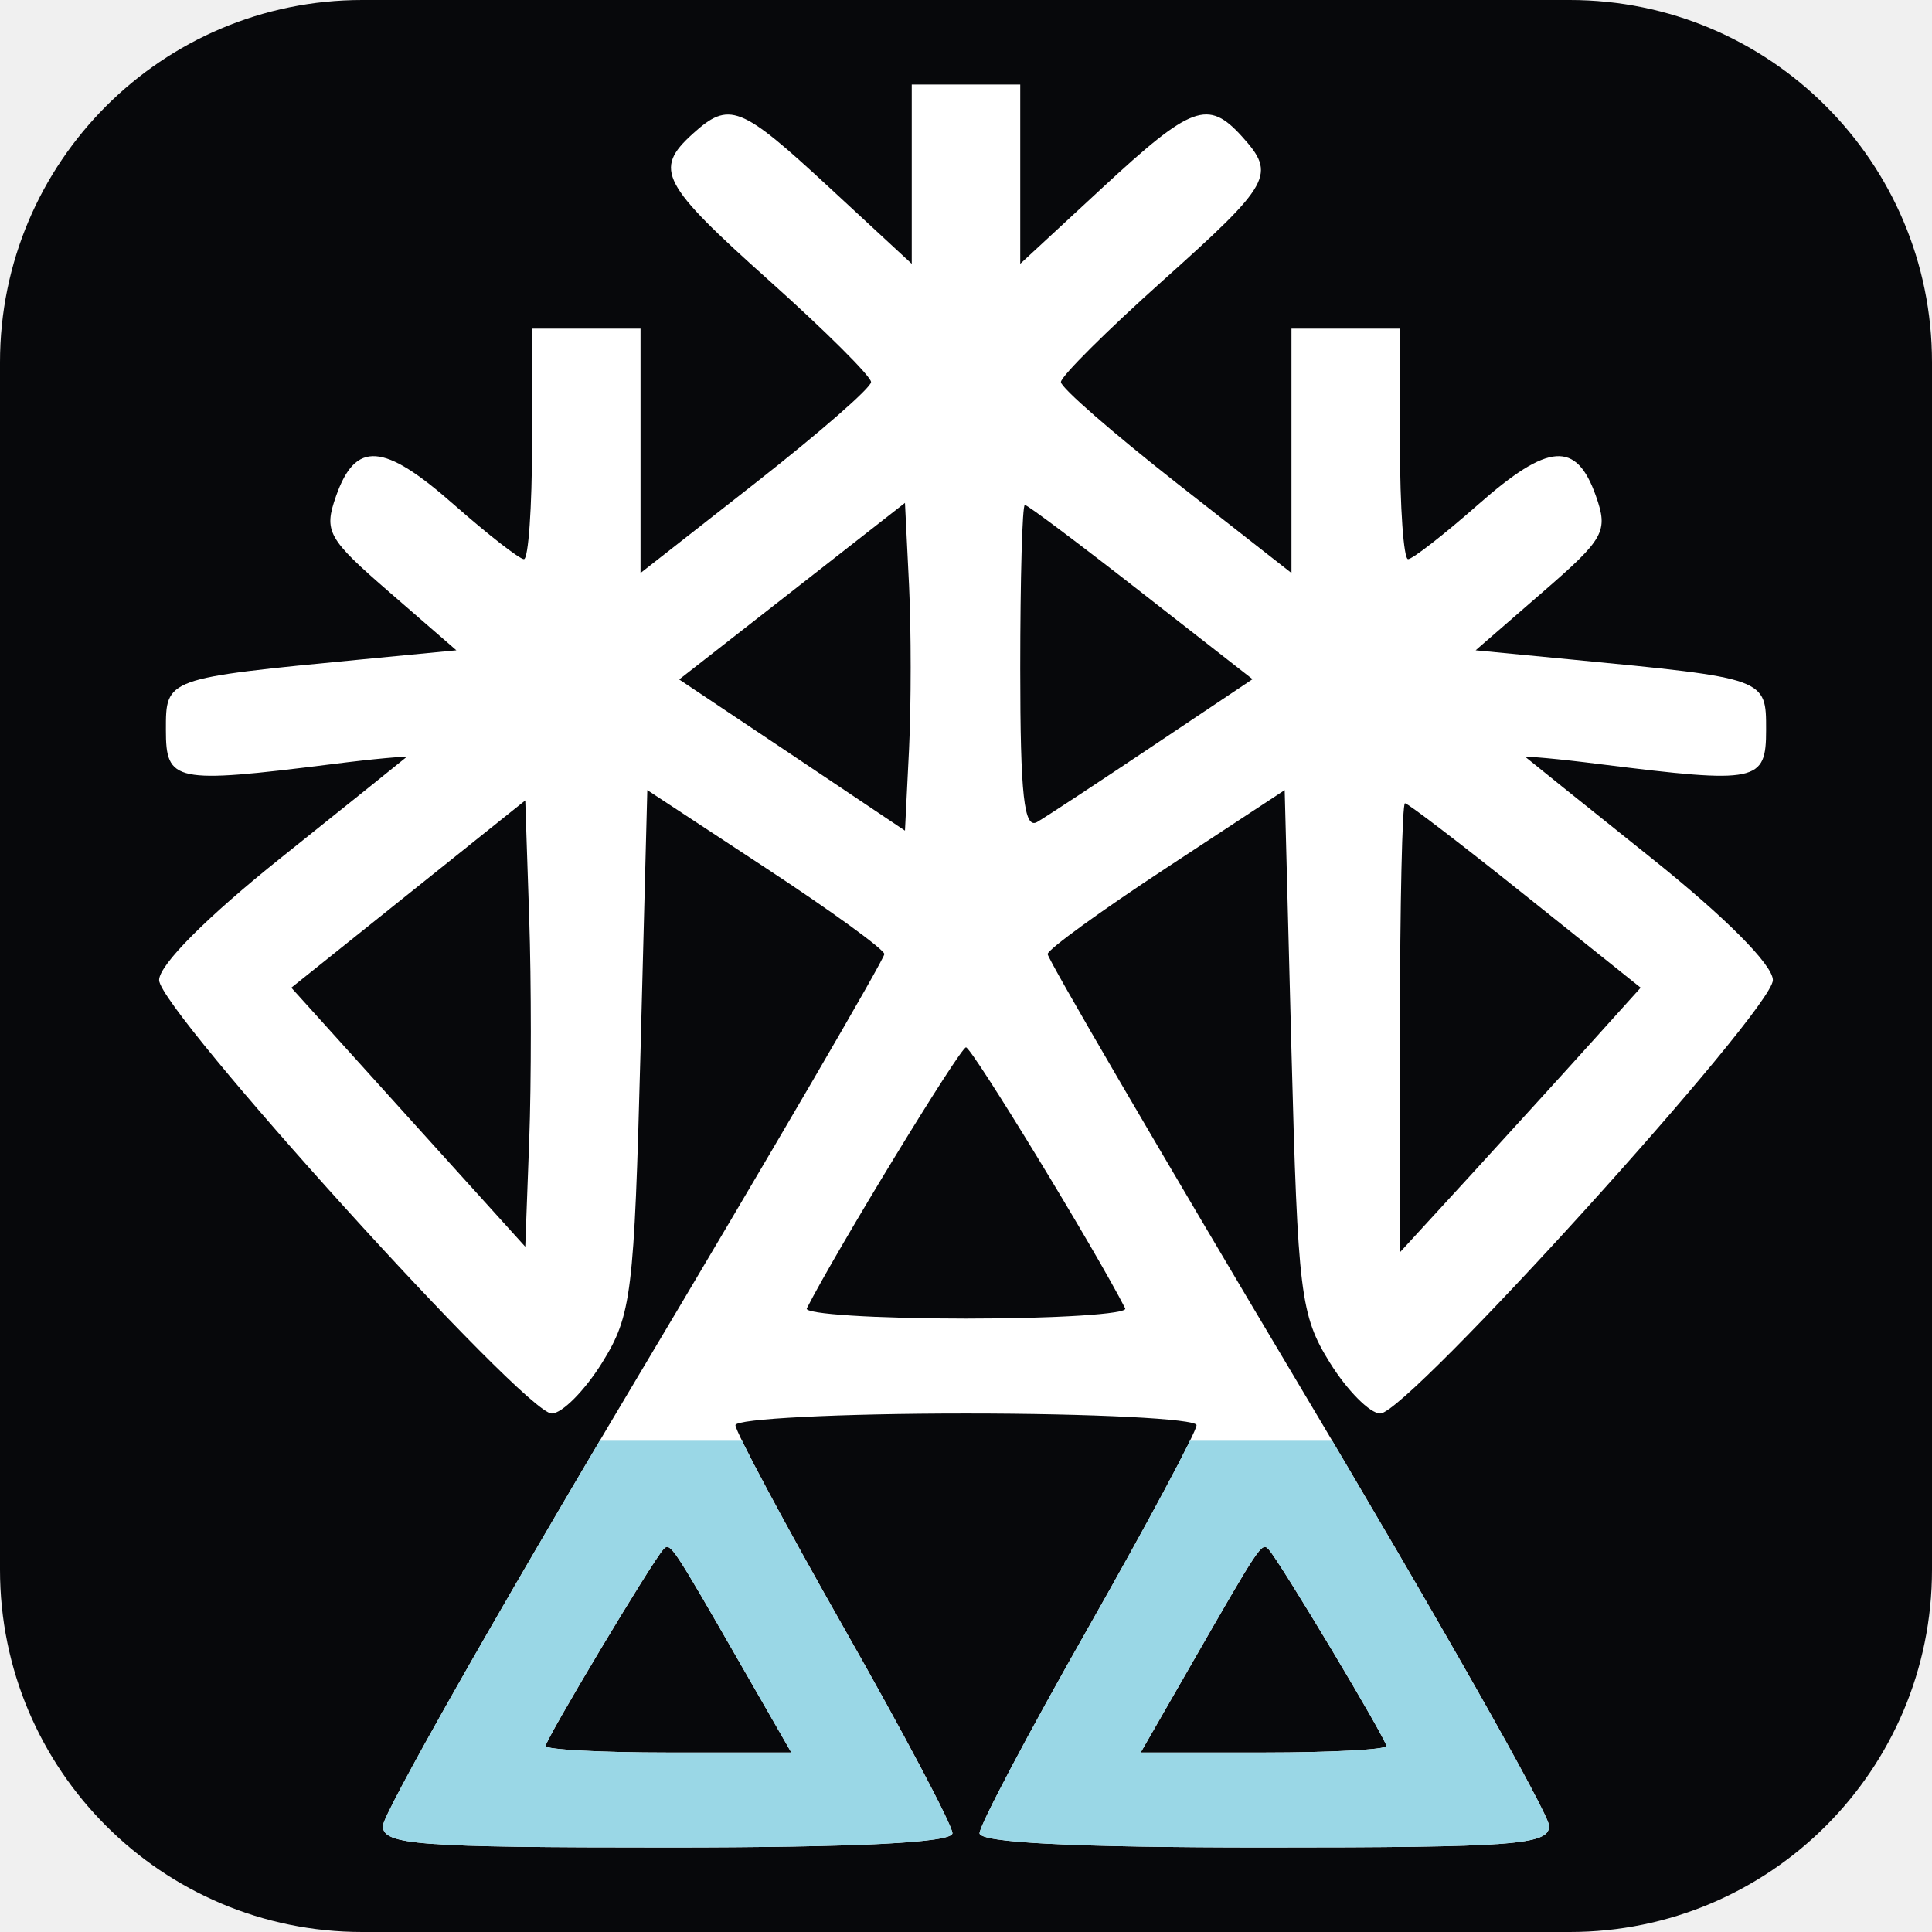
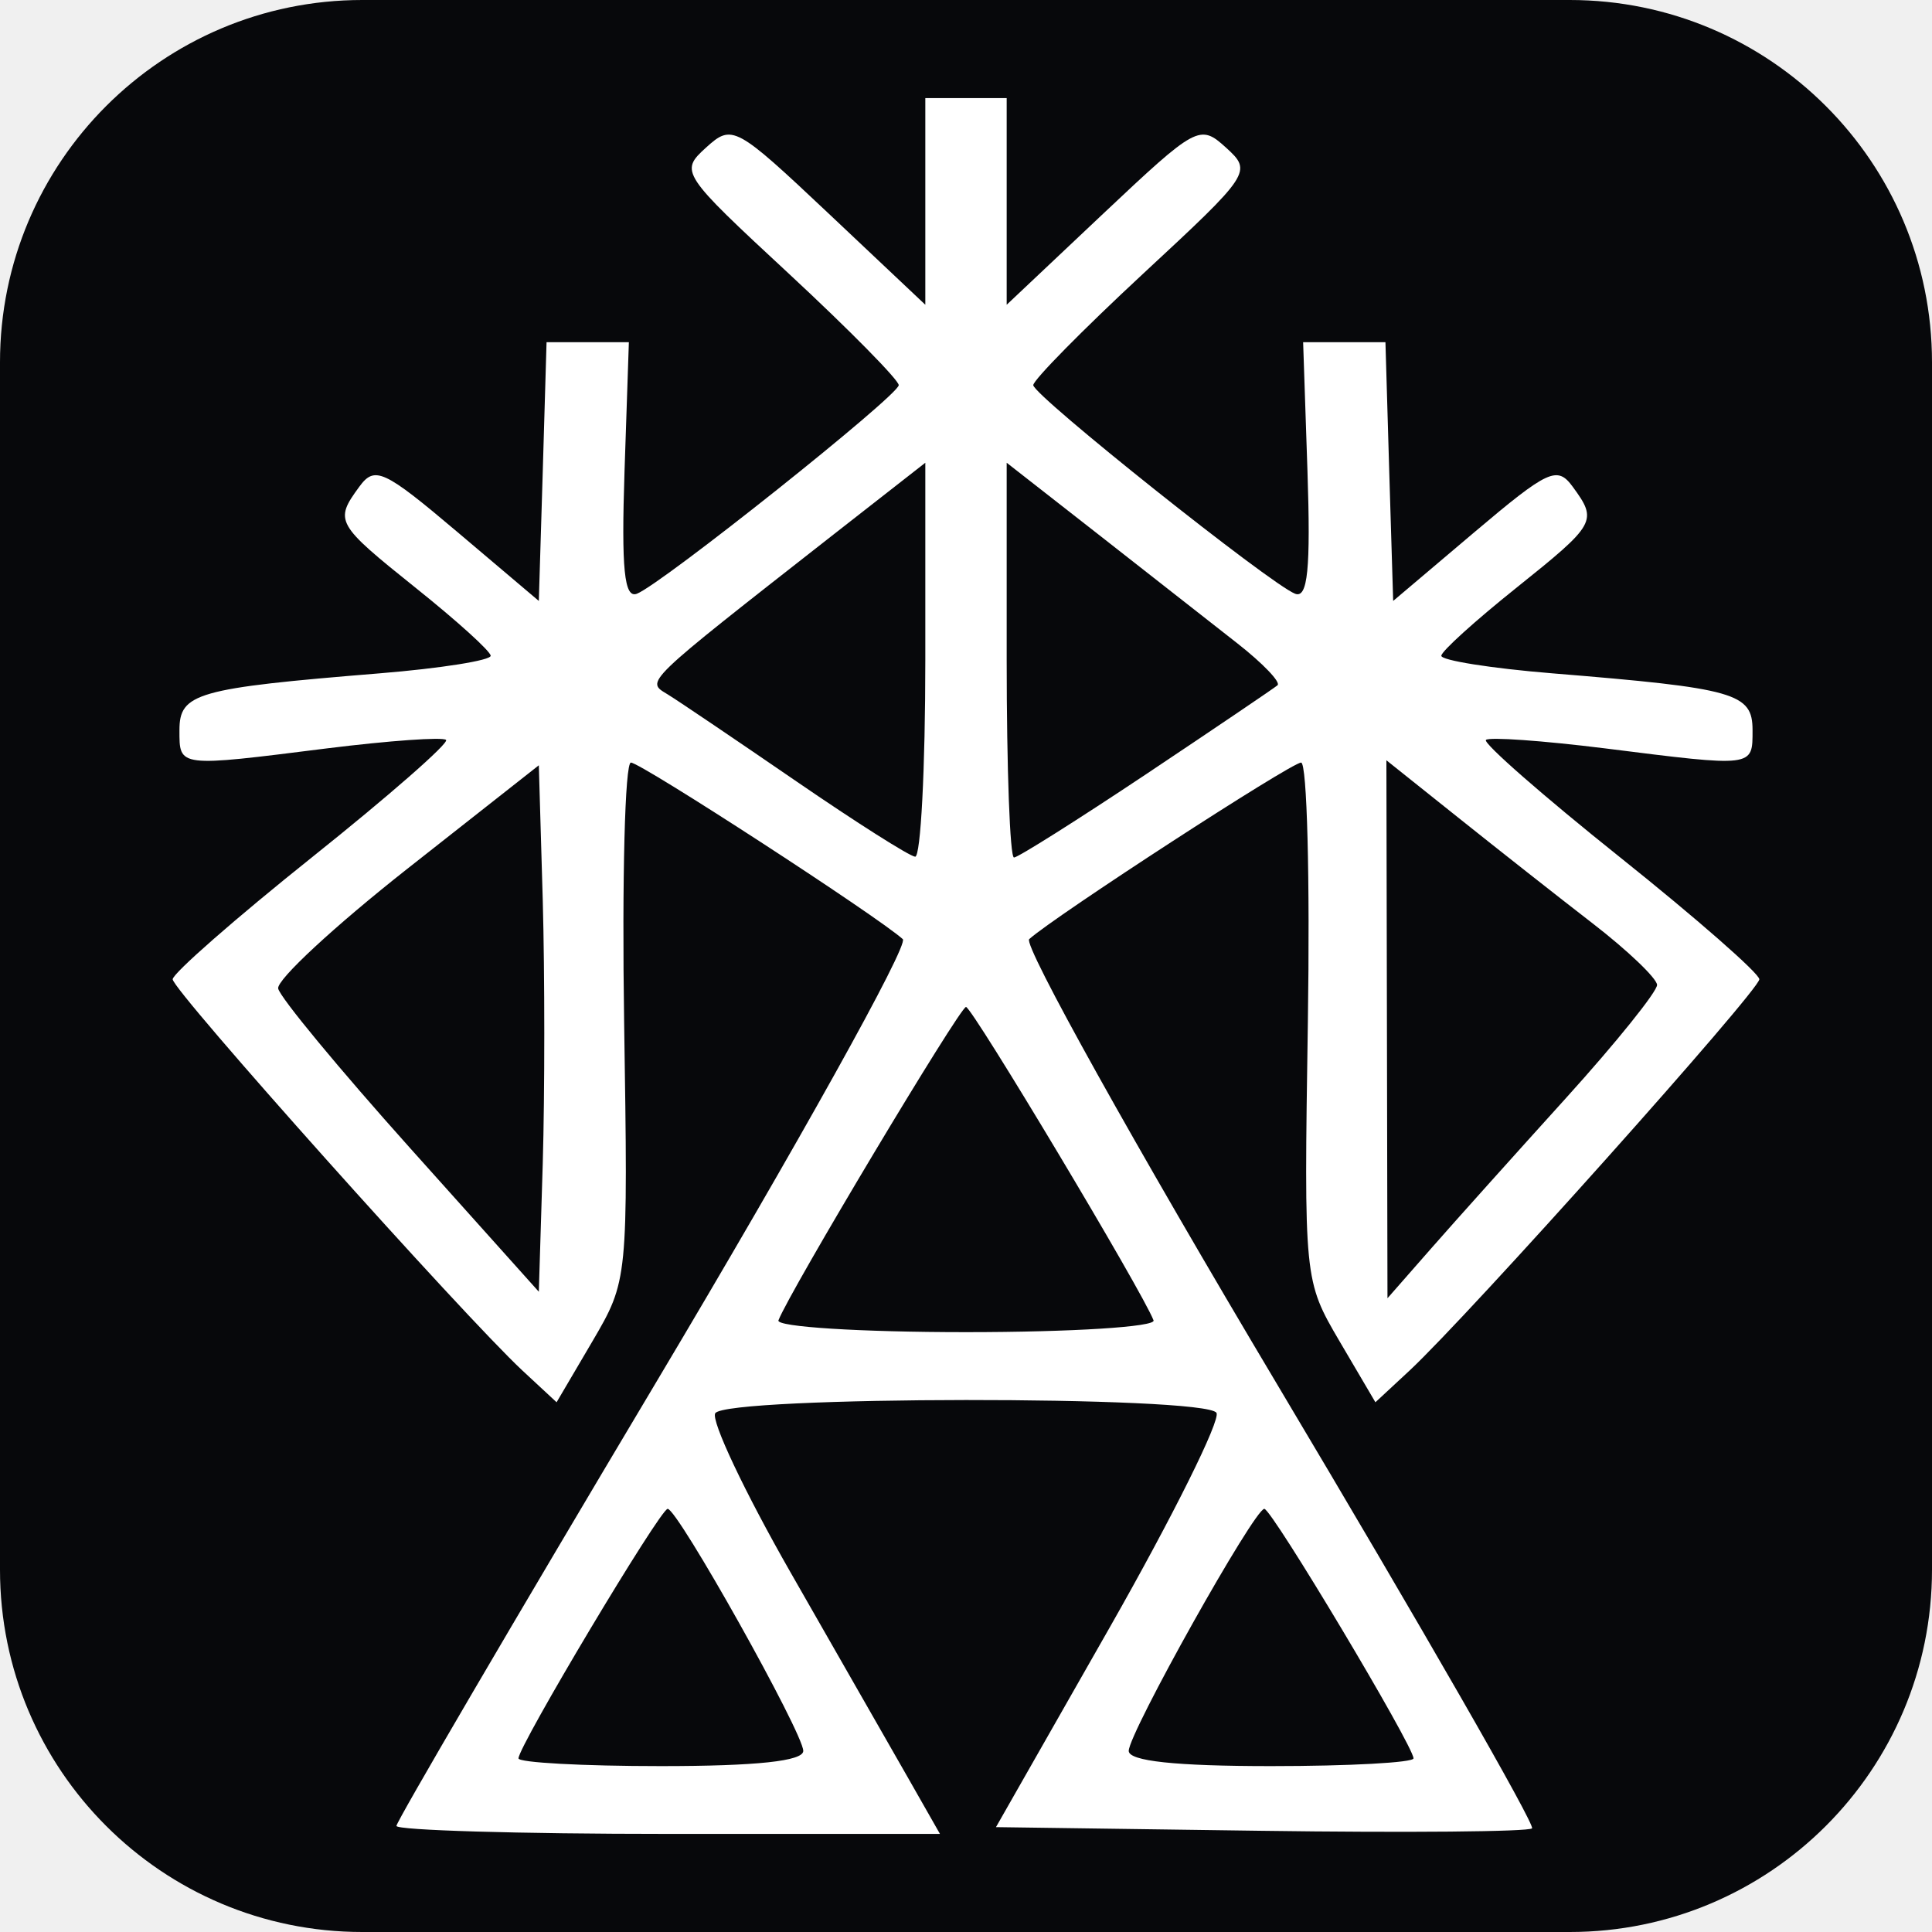
- <svg xmlns="http://www.w3.org/2000/svg" viewBox="0 0 32 32" width="32" height="32" role="img" aria-label="ATM Labs">
+ <svg xmlns="http://www.w3.org/2000/svg" viewBox="0 0 32 32" width="32" height="32" role="img" aria-label="ATM">
  <rect width="32" height="32" rx="6" fill="#07080b" />
  <g transform="translate(2.52308 1.4) scale(0.224615)">
-     <path fill="#ffffff" fill-rule="evenodd" d="M17.00 128.41 C17.00 127.54 25.32 112.86 35.50 95.79 C45.68 78.72 53.99 64.47 53.98 64.12 C53.97 63.78 50.03 60.92 45.23 57.77 L36.50 52.03L36.00 71.27 C35.53 89.21 35.34 90.75 33.17 94.25 C31.89 96.31 30.21 98.00 29.45 98.00 C27.45 98.00 0.50 68.24 0.50 66.04 C0.50 64.92 4.03 61.38 9.50 57.01 C14.45 53.05 18.60 49.72 18.72 49.61 C18.83 49.50 16.36 49.72 13.22 50.12 C1.62 51.57 1.00 51.44 1.00 47.59 C1.00 43.77 0.93 43.79 15.46 42.39 L22.42 41.72L17.49 37.44 C12.91 33.47 12.63 32.96 13.55 30.34 C14.99 26.26 17.04 26.40 22.22 30.96 C24.74 33.18 27.08 35.00 27.40 35.00 C27.73 35.00 28.00 31.18 28.00 26.50 L28.00 18.00L32.00 18.00 L36.00 18.00L36.00 27.01 L36.00 36.02L44.50 29.36 C49.18 25.69 53.00 22.36 53.00 21.94 C53.00 21.52 49.62 18.16 45.50 14.47 C37.51 7.32 36.96 6.26 39.83 3.65 C42.55 1.19 43.34 1.50 49.94 7.61 L56.00 13.22L56.00 6.61 L56.00 0.00L60.00 0.00 L64.00 0.00L64.00 6.61 L64.00 13.22L70.06 7.61 C76.64 1.51 77.85 1.07 80.35 3.83 C82.89 6.64 82.54 7.27 74.50 14.47 C70.38 18.16 67.00 21.52 67.00 21.94 C67.00 22.36 70.83 25.69 75.50 29.36 L84.00 36.02L84.00 27.01 L84.00 18.00L88.00 18.00 L92.00 18.00L92.00 26.50 C92.00 31.18 92.27 35.00 92.60 35.00 C92.92 35.00 95.26 33.18 97.78 30.96 C102.96 26.40 105.01 26.26 106.45 30.34 C107.37 32.96 107.09 33.47 102.51 37.44 L97.58 41.72L104.54 42.39 C119.07 43.79 119.00 43.77 119.00 47.59 C119.00 51.44 118.38 51.57 106.78 50.12 C103.64 49.72 101.17 49.50 101.28 49.61 C101.40 49.72 105.55 53.05 110.50 57.01 C115.97 61.38 119.50 64.92 119.50 66.04 C119.50 68.24 92.55 98.00 90.55 98.00 C89.79 98.00 88.11 96.31 86.83 94.25 C84.66 90.75 84.47 89.21 84.00 71.27 L83.50 52.03L74.77 57.77 C69.97 60.92 66.03 63.78 66.02 64.12 C66.01 64.47 74.33 78.72 84.50 95.79 C94.68 112.86 103.00 127.54 103.00 128.41 C103.00 129.81 100.52 130.00 82.00 130.00 C68.02 130.00 61.00 129.65 61.00 128.95 C61.00 128.37 64.60 121.56 69.00 113.82 C73.40 106.07 77.00 99.34 77.00 98.86 C77.00 98.39 69.35 98.00 60.00 98.00 C50.65 98.00 43.00 98.39 43.00 98.86 C43.00 99.34 46.60 106.07 51.00 113.82 C55.40 121.56 59.00 128.37 59.00 128.95 C59.00 129.65 51.98 130.00 38.00 130.00 C19.48 130.00 17.00 129.81 17.00 128.41 Z M43.53 116.75 C38.30 107.64 38.19 107.47 37.69 108.01 C36.86 108.90 29.00 122.03 29.00 122.52 C29.00 122.78 33.08 123.00 38.06 123.00 L47.12 123.00L43.53 116.75 Z M91.00 122.52 C91.00 122.03 83.14 108.90 82.31 108.01 C81.81 107.47 81.70 107.64 76.47 116.75 L72.88 123.00L81.94 123.00 C86.92 123.00 91.00 122.78 91.00 122.52 Z M71.74 90.25 C69.56 85.97 60.43 71.00 60.00 71.00 C59.57 71.00 50.44 85.97 48.26 90.25 C48.05 90.66 53.34 91.00 60.00 91.00 C66.66 91.00 71.95 90.66 71.74 90.25 Z M27.79 61.45 L27.50 52.79L18.87 59.70 L10.25 66.60L18.87 76.15 L27.50 85.70L27.79 77.90 C27.95 73.61 27.95 66.20 27.79 61.45 Z M106.19 70.55 L109.75 66.60L101.25 59.80 C96.58 56.06 92.58 53.00 92.37 53.00 C92.17 53.00 92.00 60.45 92.00 69.56 L92.00 86.11L97.32 80.31 C100.24 77.11 104.24 72.72 106.19 70.55 Z M55.80 36.92 L55.50 30.85L47.18 37.36 L38.85 43.87L47.18 49.44 L55.50 55.02L55.80 49.01 C55.96 45.71 55.96 40.27 55.80 36.92 Z M73.81 48.75 L81.13 43.85L72.91 37.43 C68.38 33.89 64.53 31.00 64.34 31.00 C64.15 31.00 64.00 36.43 64.00 43.06 C64.00 52.43 64.28 54.95 65.25 54.38 C65.94 53.98 69.79 51.44 73.81 48.75 Z" />
-     <clipPath id="accent">
-       <rect x="0" y="100.008" width="120" height="29.992" />
-     </clipPath>
-     <path fill="#9ad7e6" fill-rule="evenodd" clip-path="url(#accent)" d="M17.00 128.41 C17.00 127.54 25.32 112.86 35.50 95.79 C45.68 78.72 53.99 64.47 53.98 64.12 C53.97 63.78 50.03 60.92 45.23 57.77 L36.50 52.03L36.00 71.27 C35.53 89.21 35.34 90.75 33.17 94.25 C31.89 96.31 30.21 98.00 29.45 98.00 C27.45 98.00 0.50 68.24 0.50 66.04 C0.50 64.92 4.03 61.38 9.50 57.01 C14.45 53.05 18.60 49.72 18.72 49.61 C18.83 49.50 16.36 49.72 13.22 50.12 C1.62 51.57 1.00 51.44 1.00 47.59 C1.00 43.77 0.93 43.79 15.46 42.39 L22.42 41.72L17.49 37.44 C12.91 33.47 12.63 32.96 13.55 30.34 C14.99 26.26 17.04 26.40 22.22 30.96 C24.74 33.18 27.08 35.00 27.40 35.00 C27.73 35.00 28.00 31.18 28.00 26.50 L28.00 18.00L32.00 18.00 L36.00 18.00L36.00 27.01 L36.00 36.02L44.50 29.36 C49.18 25.69 53.00 22.36 53.00 21.94 C53.00 21.52 49.62 18.16 45.50 14.47 C37.51 7.32 36.96 6.26 39.83 3.65 C42.55 1.19 43.34 1.50 49.94 7.61 L56.00 13.22L56.00 6.61 L56.00 0.00L60.00 0.00 L64.00 0.00L64.00 6.61 L64.00 13.22L70.06 7.61 C76.64 1.51 77.85 1.07 80.35 3.83 C82.89 6.64 82.54 7.27 74.50 14.47 C70.38 18.16 67.00 21.52 67.00 21.94 C67.00 22.36 70.83 25.69 75.50 29.36 L84.00 36.02L84.00 27.01 L84.00 18.00L88.00 18.00 L92.00 18.00L92.00 26.50 C92.00 31.18 92.27 35.00 92.60 35.00 C92.92 35.00 95.26 33.18 97.78 30.96 C102.96 26.40 105.01 26.26 106.45 30.34 C107.37 32.96 107.09 33.47 102.51 37.44 L97.58 41.72L104.54 42.39 C119.07 43.79 119.00 43.77 119.00 47.59 C119.00 51.44 118.38 51.57 106.78 50.12 C103.64 49.72 101.17 49.50 101.28 49.61 C101.40 49.72 105.55 53.05 110.50 57.01 C115.97 61.38 119.50 64.92 119.50 66.04 C119.50 68.24 92.55 98.00 90.55 98.00 C89.79 98.00 88.11 96.31 86.83 94.25 C84.66 90.75 84.47 89.21 84.00 71.27 L83.50 52.03L74.77 57.77 C69.97 60.92 66.03 63.78 66.02 64.12 C66.01 64.47 74.33 78.72 84.50 95.79 C94.68 112.86 103.00 127.54 103.00 128.41 C103.00 129.81 100.52 130.00 82.00 130.00 C68.02 130.00 61.00 129.65 61.00 128.95 C61.00 128.37 64.60 121.56 69.00 113.82 C73.40 106.07 77.00 99.34 77.00 98.86 C77.00 98.39 69.35 98.00 60.00 98.00 C50.65 98.00 43.00 98.39 43.00 98.86 C43.00 99.34 46.60 106.07 51.00 113.82 C55.40 121.56 59.00 128.37 59.00 128.95 C59.00 129.65 51.98 130.00 38.00 130.00 C19.48 130.00 17.00 129.81 17.00 128.41 Z M43.53 116.75 C38.30 107.64 38.19 107.47 37.69 108.01 C36.86 108.90 29.00 122.03 29.00 122.52 C29.00 122.78 33.08 123.00 38.06 123.00 L47.12 123.00L43.53 116.75 Z M91.00 122.52 C91.00 122.03 83.14 108.90 82.31 108.01 C81.81 107.47 81.70 107.64 76.47 116.75 L72.88 123.00L81.94 123.00 C86.92 123.00 91.00 122.78 91.00 122.52 Z M71.74 90.25 C69.56 85.97 60.43 71.00 60.00 71.00 C59.57 71.00 50.44 85.97 48.26 90.25 C48.05 90.66 53.34 91.00 60.00 91.00 C66.66 91.00 71.95 90.66 71.74 90.25 Z M27.79 61.45 L27.50 52.79L18.87 59.70 L10.25 66.60L18.87 76.15 L27.50 85.70L27.79 77.90 C27.95 73.61 27.95 66.20 27.79 61.45 Z M106.19 70.55 L109.75 66.60L101.25 59.80 C96.58 56.06 92.58 53.00 92.37 53.00 C92.17 53.00 92.00 60.45 92.00 69.56 L92.00 86.11L97.32 80.31 C100.24 77.11 104.24 72.72 106.19 70.55 Z M55.80 36.92 L55.50 30.85L47.18 37.36 L38.85 43.87L47.18 49.44 L55.50 55.02L55.80 49.01 C55.96 45.71 55.96 40.27 55.80 36.92 Z M73.81 48.75 L81.13 43.85L72.91 37.43 C68.38 33.89 64.53 31.00 64.34 31.00 C64.15 31.00 64.00 36.43 64.00 43.06 C64.00 52.43 64.28 54.95 65.25 54.38 C65.94 53.98 69.79 51.44 73.81 48.75 Z" />
+     <path fill="#ffffff" fill-rule="evenodd" d="M18.00 128.41 C18.00 128.09 26.59 113.41 37.09 95.80 C47.59 78.19 55.80 63.44 55.34 63.02 C53.45 61.32 36.02 50.00 35.29 50.00 C34.85 50.00 34.63 58.59 34.79 69.09 C35.08 88.15 35.08 88.19 32.45 92.68 L29.81 97.17L27.30 94.84 C22.93 90.77 1.50 66.80 1.50 65.98 C1.50 65.55 6.13 61.49 11.79 56.97 C17.45 52.45 21.89 48.56 21.66 48.33 C21.43 48.10 17.49 48.38 12.90 48.95 C1.85 50.34 2.00 50.36 2.00 47.61 C2.00 44.88 3.25 44.52 16.75 43.42 C21.29 43.05 24.98 42.46 24.95 42.12 C24.93 41.78 22.45 39.54 19.45 37.14 C13.52 32.39 13.41 32.19 15.26 29.66 C16.40 28.10 17.06 28.40 22.51 33.01 L28.50 38.08L28.79 28.54 L29.07 19.00L32.10 19.00 L35.14 19.00L34.82 28.51 C34.58 35.73 34.80 37.91 35.73 37.55 C37.55 36.85 54.99 22.96 55.04 22.17 C55.05 21.80 51.42 18.11 46.96 13.97 C38.98 6.57 38.88 6.42 40.83 4.65 C42.76 2.90 42.99 3.03 49.91 9.55 L57.00 16.24L57.00 8.62 L57.00 1.00L60.00 1.00 L63.00 1.00L63.00 8.62 L63.00 16.24L70.09 9.55 C77.01 3.03 77.24 2.90 79.17 4.65 C81.12 6.42 81.02 6.57 73.04 13.97 C68.58 18.11 64.95 21.80 64.96 22.17 C65.01 22.96 82.45 36.85 84.27 37.55 C85.20 37.91 85.42 35.73 85.18 28.51 L84.86 19.00L87.90 19.00 L90.93 19.00L91.21 28.54 L91.50 38.08L97.49 33.01 C102.94 28.40 103.60 28.10 104.74 29.66 C106.59 32.19 106.48 32.39 100.55 37.14 C97.55 39.54 95.07 41.78 95.05 42.12 C95.02 42.46 98.71 43.05 103.25 43.42 C116.75 44.52 118.00 44.88 118.00 47.61 C118.00 50.36 118.15 50.34 107.10 48.95 C102.51 48.38 98.57 48.10 98.34 48.33 C98.11 48.56 102.55 52.45 108.21 56.97 C113.87 61.49 118.50 65.55 118.50 65.98 C118.50 66.80 97.07 90.77 92.70 94.84 L90.19 97.17L87.55 92.68 C84.92 88.19 84.92 88.15 85.21 69.09 C85.37 58.59 85.15 50.00 84.71 50.00 C83.98 50.00 66.55 61.32 64.66 63.02 C64.20 63.44 72.46 78.26 83.01 95.96 C93.56 113.66 101.99 128.34 101.74 128.59 C101.49 128.84 92.50 128.92 81.75 128.77 L62.21 128.50L70.64 113.70 C75.27 105.56 78.79 98.47 78.47 97.95 C77.68 96.67 42.31 96.70 41.51 97.98 C41.18 98.51 43.68 103.80 47.07 109.73 C50.46 115.65 54.32 122.41 55.66 124.75 L58.08 129.00L38.04 129.00 C27.02 129.00 18.00 128.73 18.00 128.41 Z M48.00 122.88 C48.00 121.56 38.73 105.01 38.00 105.03 C37.44 105.05 27.00 122.52 27.00 123.43 C27.00 123.74 31.72 124.00 37.50 124.00 C44.56 124.00 48.00 123.63 48.00 122.88 Z M93.00 123.43 C93.00 122.52 82.56 105.05 82.00 105.03 C81.27 105.01 72.00 121.56 72.00 122.88 C72.00 123.63 75.44 124.00 82.50 124.00 C88.28 124.00 93.00 123.74 93.00 123.43 Z M73.83 91.13 C73.03 89.03 60.45 68.02 60.00 68.02 C59.55 68.02 46.97 89.03 46.17 91.13 C45.98 91.61 52.21 92.00 60.00 92.00 C67.79 92.00 74.02 91.61 73.83 91.13 Z M28.79 60.15 L28.50 50.20L18.78 57.85 C13.44 62.06 9.16 66.02 9.28 66.66 C9.40 67.30 13.78 72.59 19.00 78.42 L28.50 89.02L28.79 79.56 C28.94 74.36 28.94 65.63 28.79 60.15 Z M104.25 74.73 C107.96 70.63 110.98 66.87 110.96 66.39 C110.93 65.90 108.80 63.86 106.21 61.86 C103.62 59.86 99.14 56.33 96.25 54.02 L91.00 49.83L91.04 69.66 L91.08 89.50L94.29 85.84 C96.05 83.83 100.54 78.83 104.25 74.73 Z M57.00 42.44 L57.00 27.89L50.22 33.19 C36.05 44.29 36.38 43.98 38.00 44.97 C38.83 45.48 43.10 48.37 47.50 51.39 C51.90 54.41 55.84 56.91 56.25 56.94 C56.66 56.97 57.00 50.45 57.00 42.44 Z M73.29 50.85 C78.35 47.47 82.71 44.52 82.97 44.30 C83.23 44.08 81.89 42.68 80.00 41.20 C78.10 39.71 73.51 36.11 69.78 33.19 L63.00 27.89L63.00 42.44 C63.00 50.45 63.24 57.00 63.54 57.00 C63.83 57.00 68.22 54.23 73.29 50.85 Z" />
  </g>
</svg>
